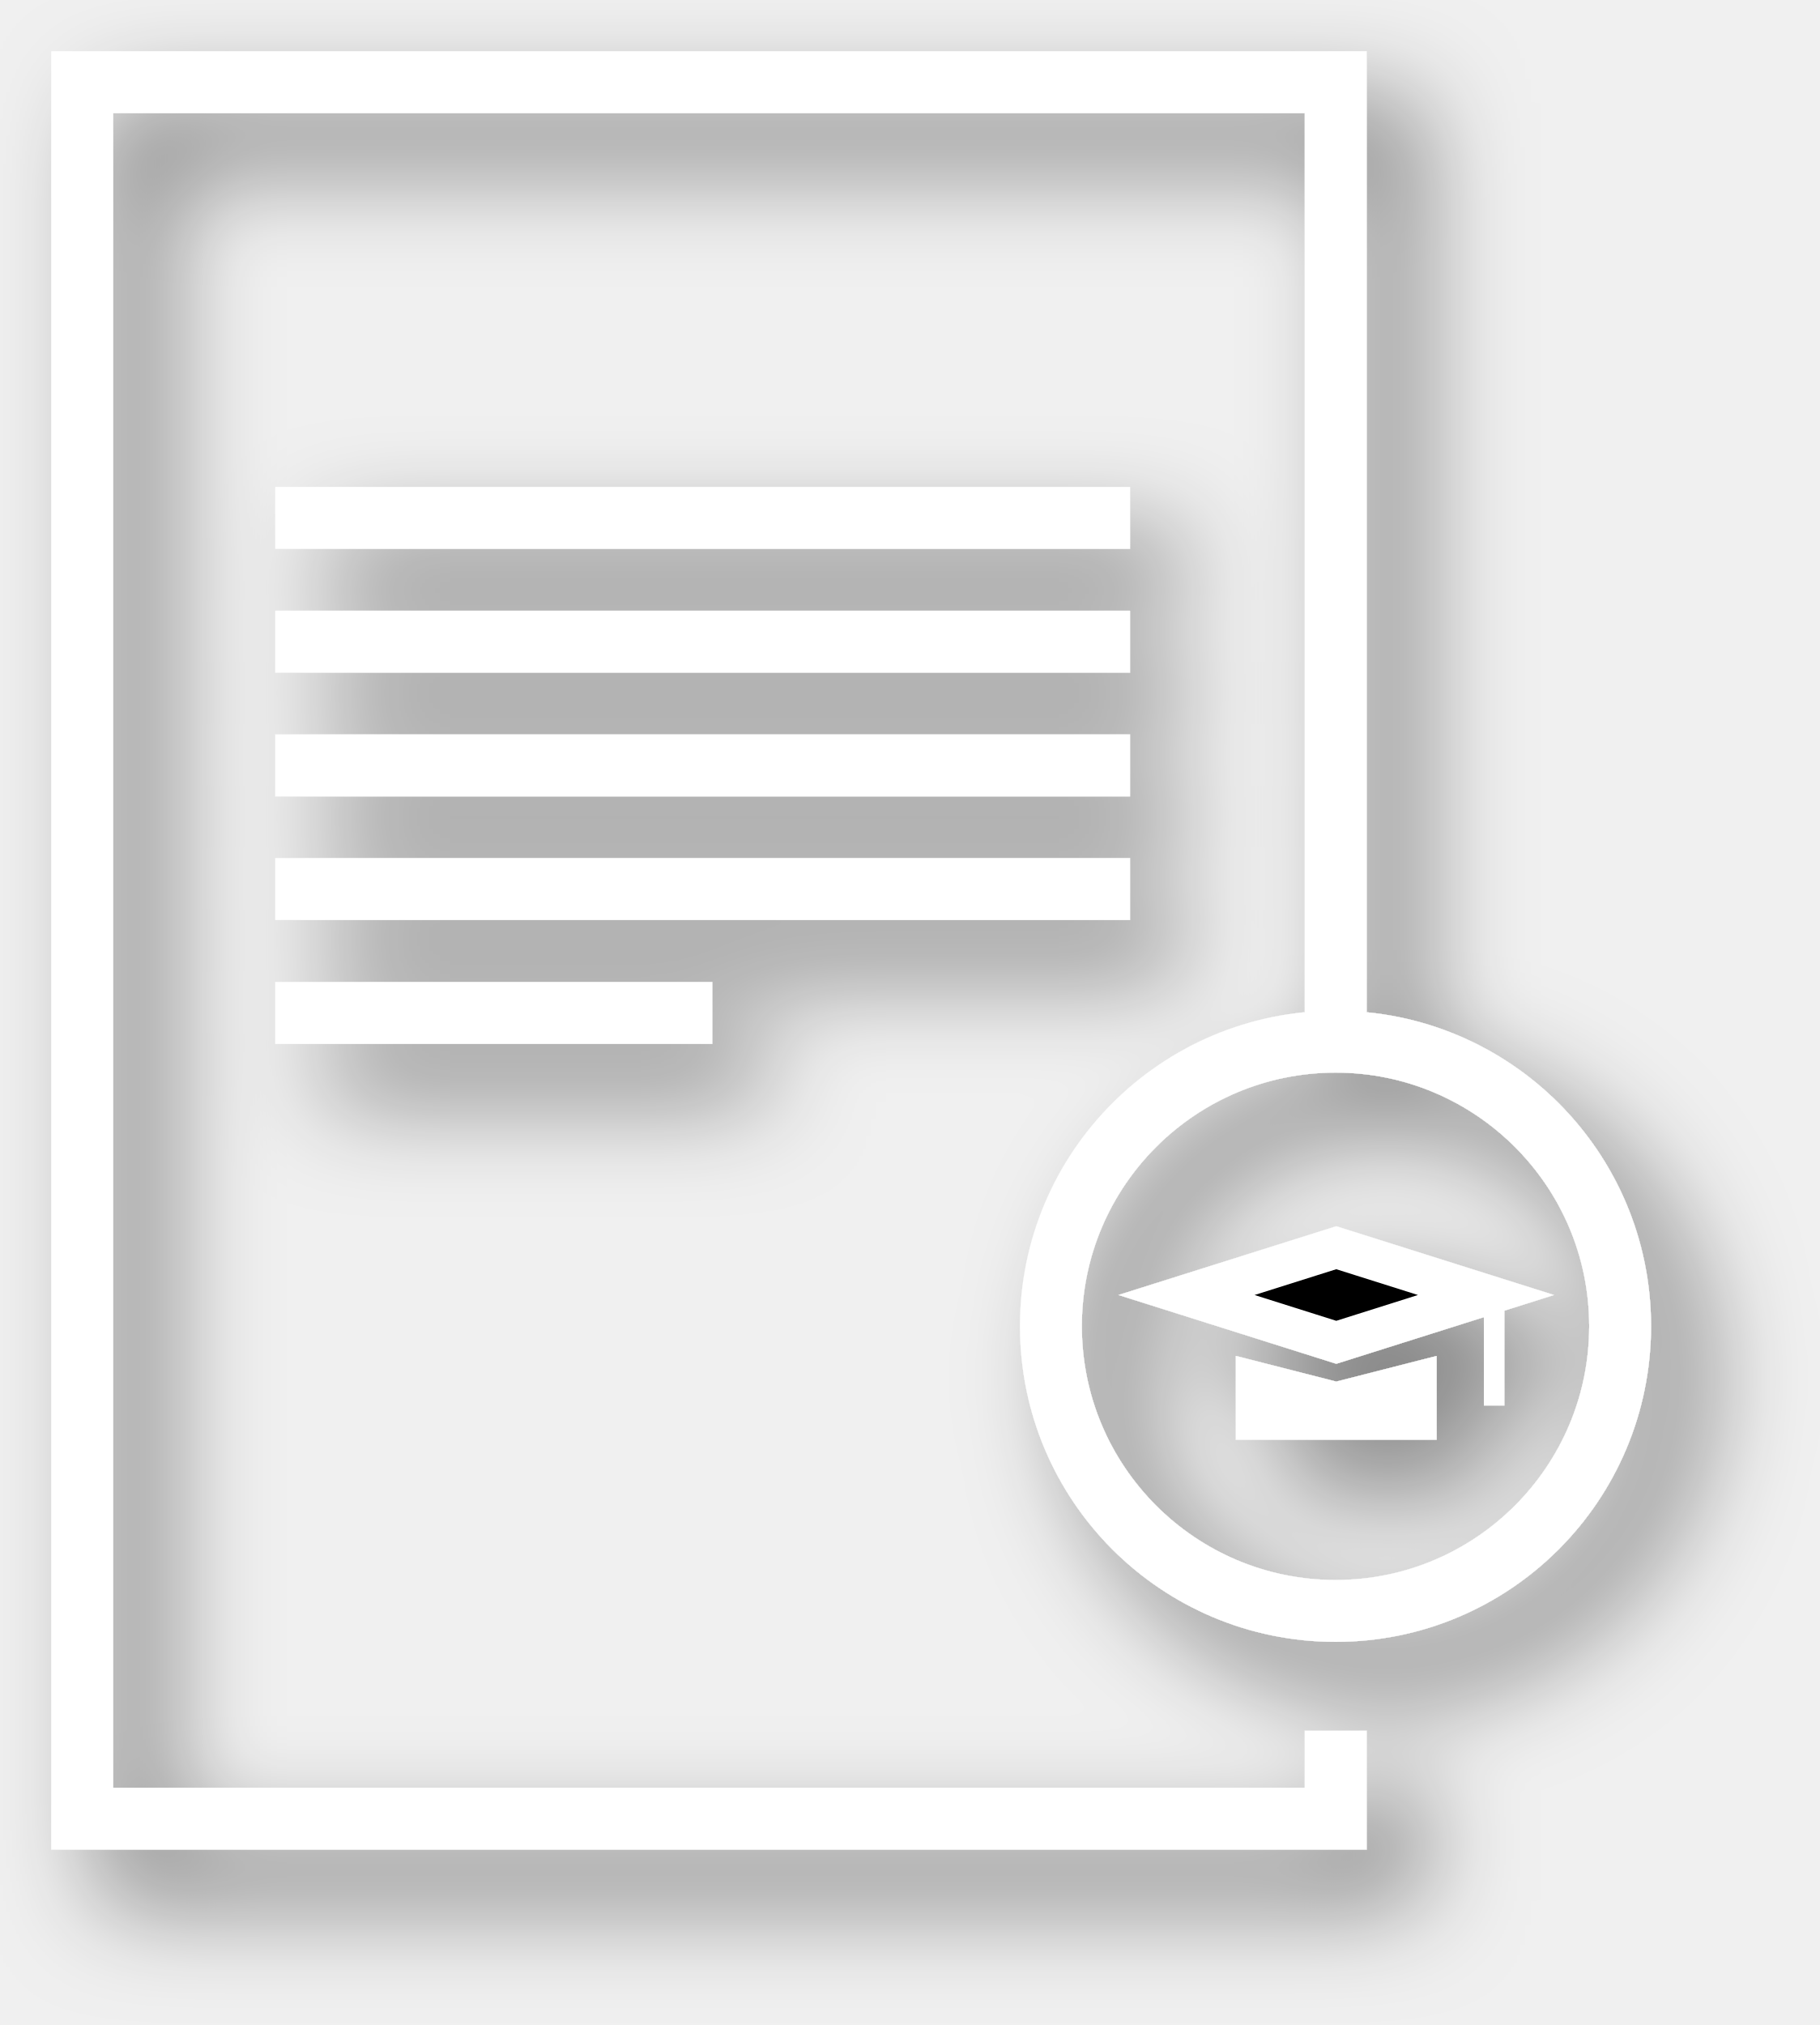
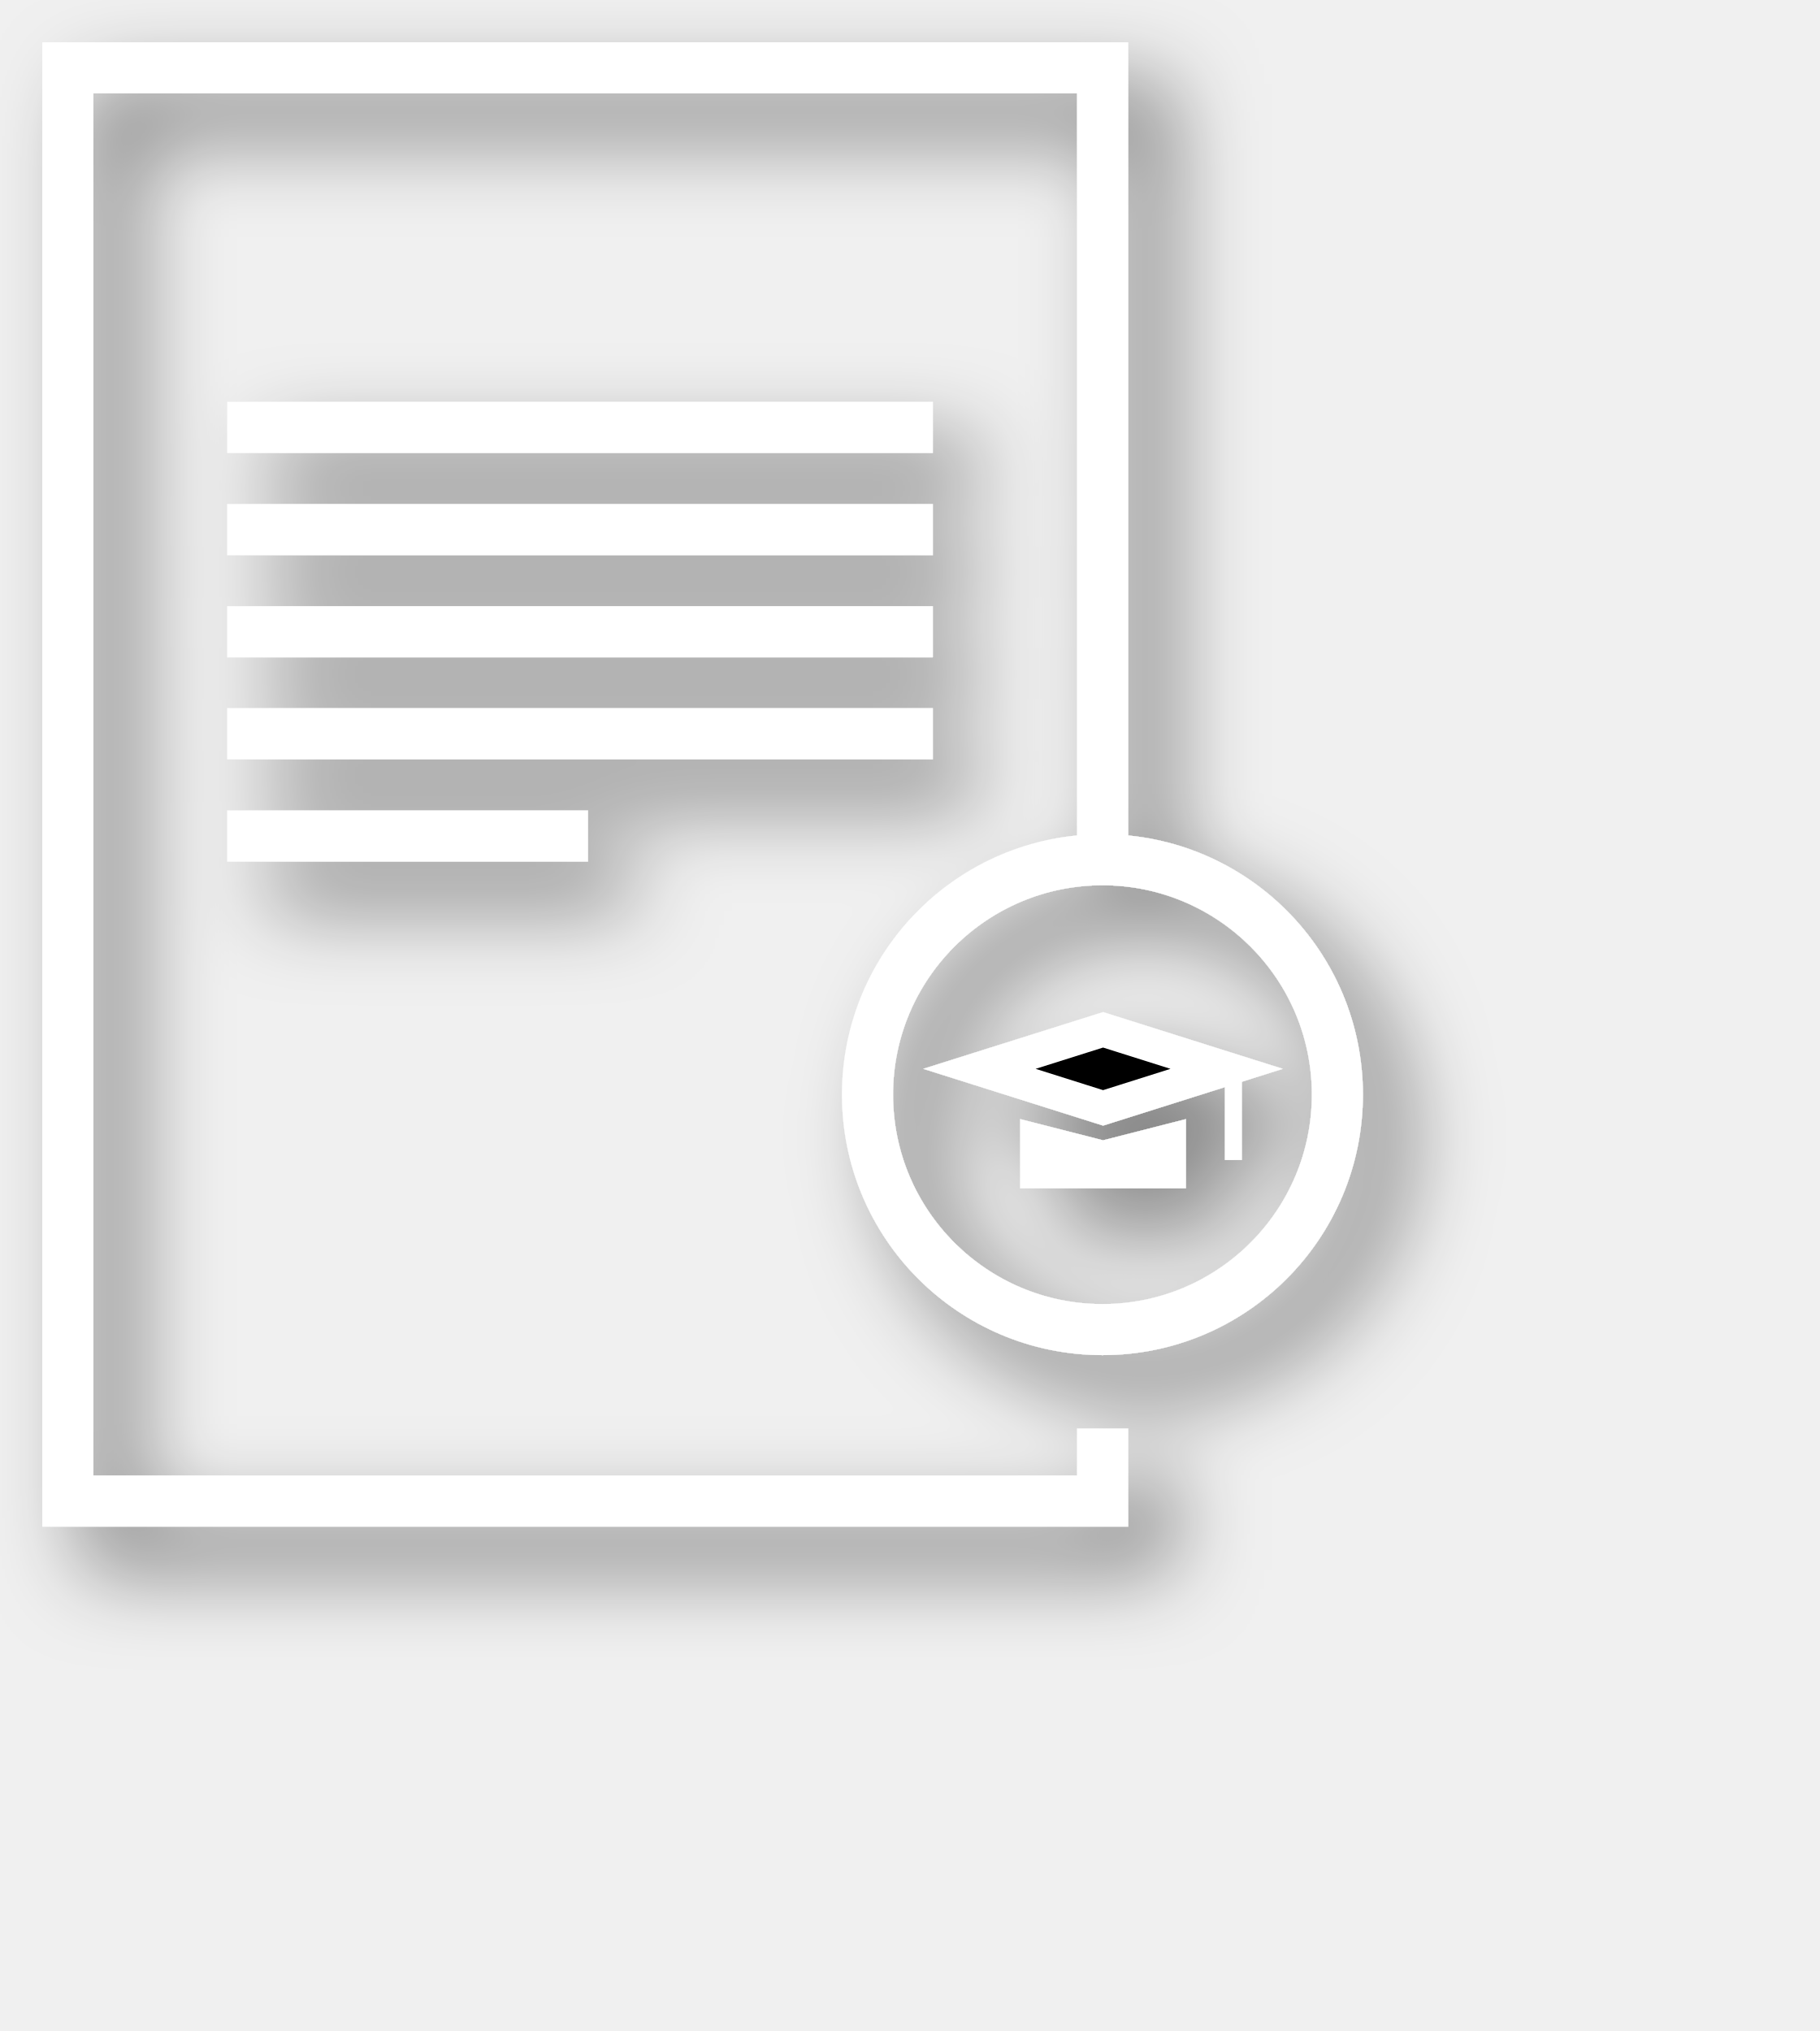
- <svg xmlns="http://www.w3.org/2000/svg" width="71px" height="79px" viewBox="0 0 71 79" version="1.1">
+ <svg xmlns="http://www.w3.org/2000/svg" width="86px" height="96px" viewBox="0 0 86 96" version="1.1">
  <defs>
    <filter x="-50%" y="-50%" width="200%" height="200%" filterUnits="objectBoundingBox" id="filter-1">
      <feOffset dx="2" dy="2" in="SourceAlpha" result="shadowOffsetOuter1" />
      <feGaussianBlur stdDeviation="2" in="shadowOffsetOuter1" result="shadowBlurOuter1" />
      <feColorMatrix values="0 0 0 0 0   0 0 0 0 0   0 0 0 0 0  0 0 0 0.5 0" type="matrix" in="shadowBlurOuter1" result="shadowMatrixOuter1" />
      <feMerge>
        <feMergeNode in="shadowMatrixOuter1" />
        <feMergeNode in="SourceGraphic" />
      </feMerge>
    </filter>
  </defs>
  <g id="Page-1" stroke="none" stroke-width="1" fill="none" fill-rule="evenodd">
    <g id="phd" filter="url(#filter-1)" transform="translate(3, 3)" stroke="#FFFFFF">
      <g id="Page-1">
        <g id="noun_532339_cc">
          <path d="M7.741,26.861 L41.085,26.861" id="Shape" stroke-width="2.414" />
          <path d="M7.741,31.684 L41.085,31.684" id="Shape" stroke-width="2.414" />
          <path d="M7.741,17.204 L41.085,17.204" id="Shape" stroke-width="2.414" />
          <path d="M7.741,22.033 L41.085,22.033" id="Shape" stroke-width="2.414" />
          <path d="M7.741,36.518 L24.788,36.518" id="Shape" stroke-width="2.414" />
          <polyline id="Shape" stroke-width="2.414" points="49.112 38.339 49.112 0.207 0.207 0.207 0.207 67.95 49.112 67.95 49.112 64.523" />
          <path d="M60.207,48.737 C60.207,54.874 55.234,59.846 49.108,59.846 C42.973,59.846 38,54.874 38,48.737 C38,42.611 42.973,37.638 49.108,37.638 C55.234,37.638 60.207,42.611 60.207,48.737 L60.207,48.737 L60.207,48.737 Z" id="Shape" stroke-width="2.414" />
          <polygon id="Shape" stroke-width="1.598" fill="#000000" points="54.972 47.521 49.133 49.366 43.291 47.521 49.133 45.677" />
          <polygon id="Shape" stroke-width="1.598" fill="#000000" points="52.25 52.368 46.014 52.368 46.014 50.927 49.133 51.724 52.25 50.927" />
          <path d="M55.291,47.538 L55.291,51.83" id="Shape" stroke-width="0.799" />
        </g>
      </g>
    </g>
  </g>
</svg>
